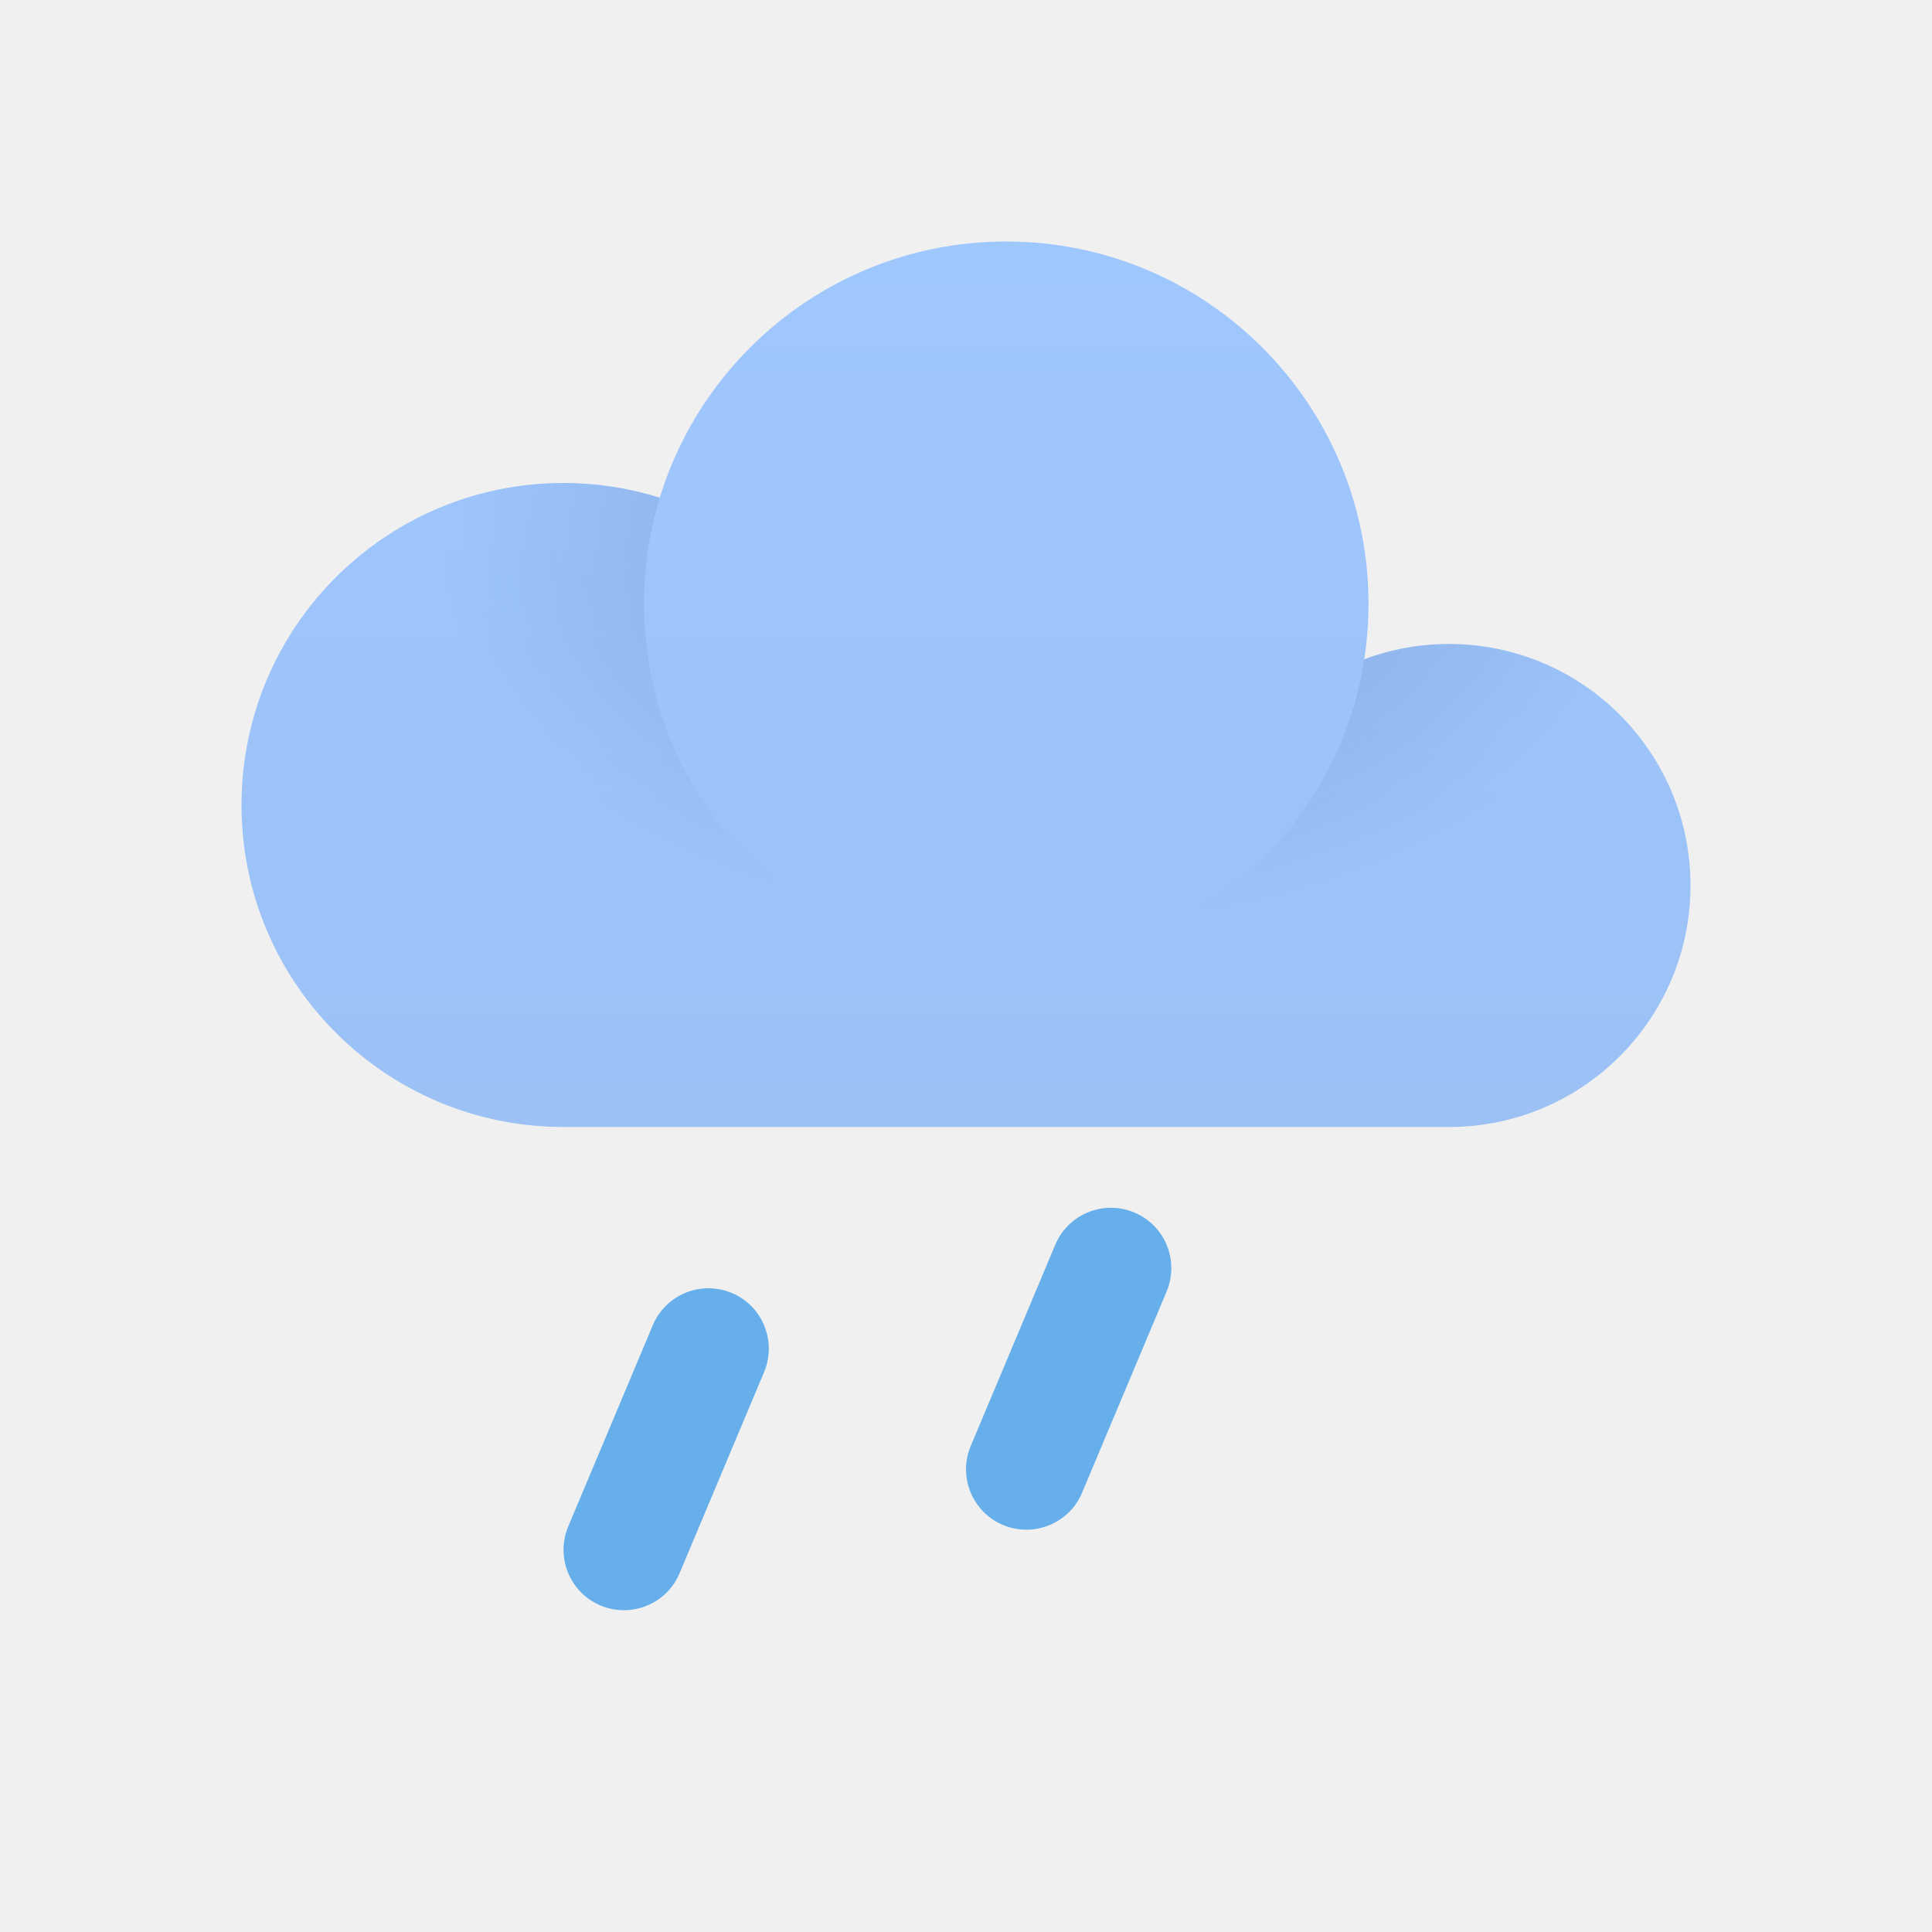
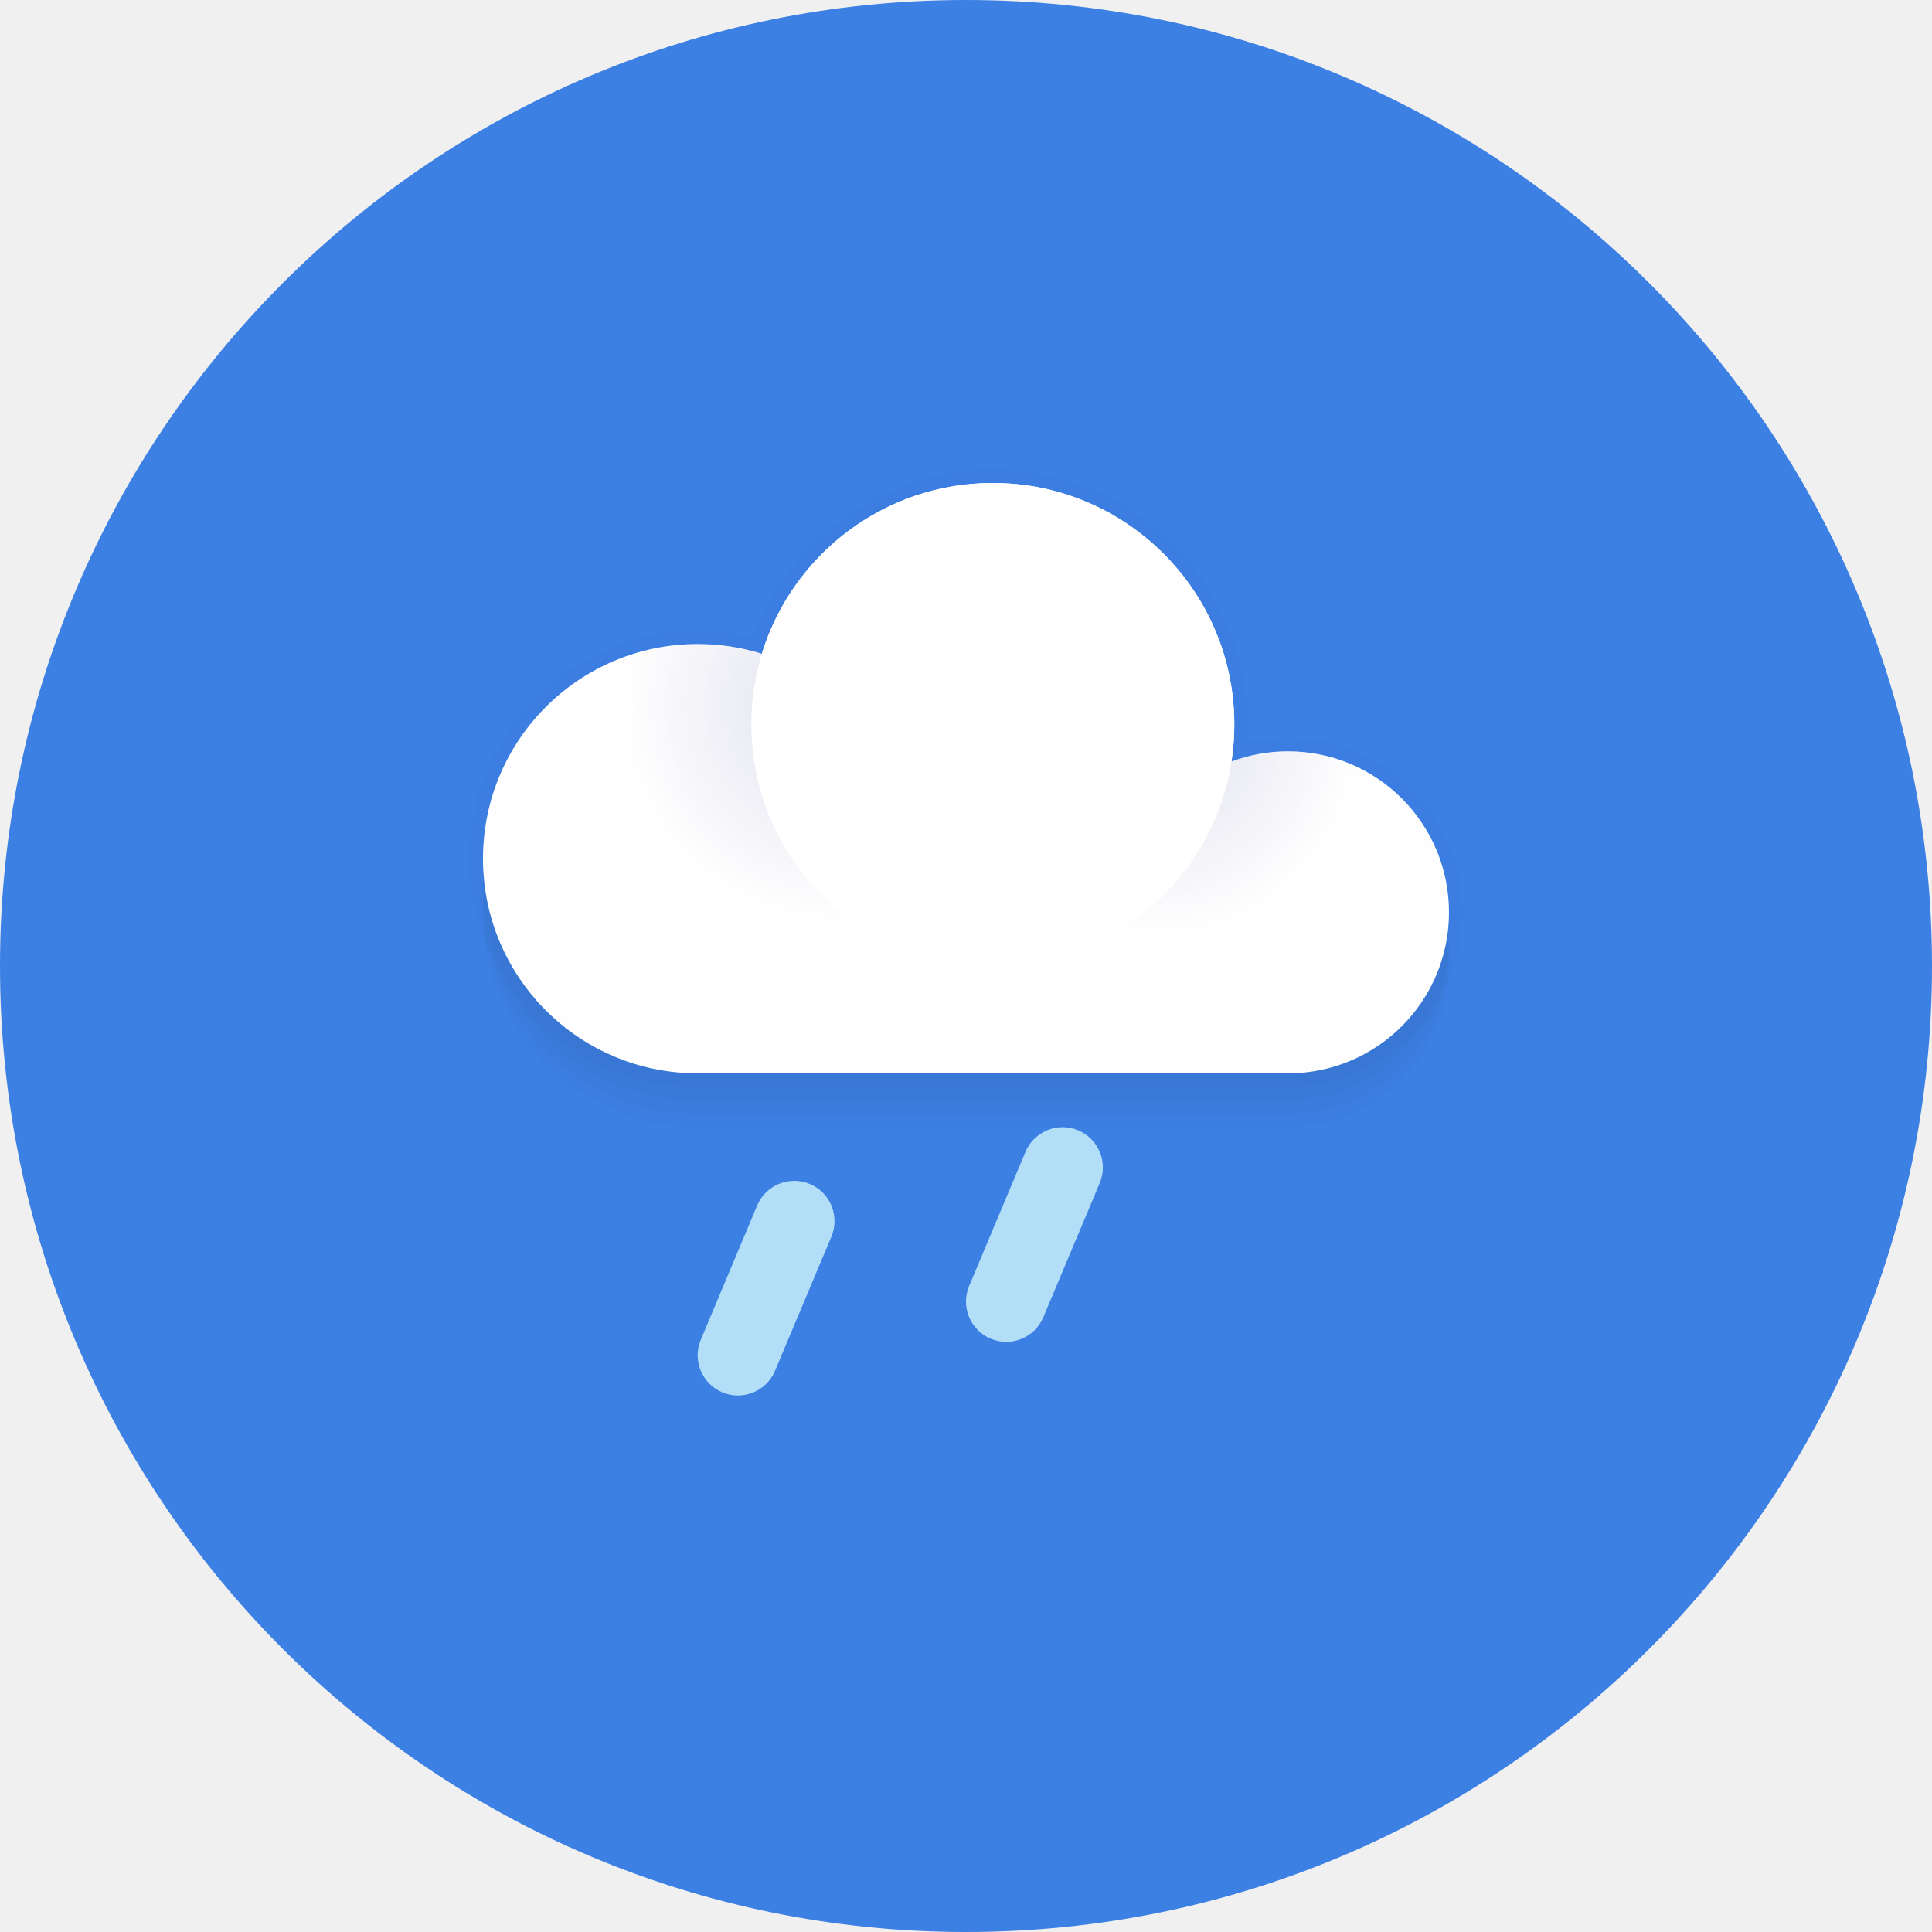
- <svg xmlns="http://www.w3.org/2000/svg" width="24" height="24" viewBox="0 0 24 24">
+ <svg xmlns="http://www.w3.org/2000/svg" width="32" height="32" viewBox="0 0 32 32" fill="none">
+   <path fill-rule="evenodd" clip-rule="evenodd" d="M16 32C24.837 32 32 24.837 32 16C32 7.163 24.837 0 16 0C7.163 0 0 7.163 0 16C0 24.837 7.163 32 16 32Z" fill="#3C80E4" />
+   <path fill-rule="evenodd" clip-rule="evenodd" d="M11.556 18.222C9.592 18.222 8 16.63 8 14.667C8 12.703 9.592 11.111 11.556 11.111C11.926 11.111 12.283 11.168 12.619 11.273C13.12 9.635 14.643 8.444 16.444 8.444C18.654 8.444 20.444 10.235 20.444 12.444C20.444 12.653 20.428 12.858 20.398 13.058C20.689 12.949 21.004 12.889 21.333 12.889C22.806 12.889 24 14.083 24 15.556C24 17.028 22.806 18.222 21.333 18.222H11.556Z" fill="black" fill-opacity="0.02" />
+   <path fill-rule="evenodd" clip-rule="evenodd" d="M11.556 18.445C9.592 18.445 8 16.853 8 14.889C8 12.925 9.592 11.333 11.556 11.333C11.926 11.333 12.283 11.39 12.619 11.495C13.12 9.858 14.643 8.667 16.444 8.667C18.654 8.667 20.444 10.458 20.444 12.667C20.444 12.875 20.428 13.08 20.398 13.28C20.689 13.171 21.004 13.111 21.333 13.111C22.806 13.111 24 14.305 24 15.778C24 17.251 22.806 18.445 21.333 18.445H11.556Z" fill="black" fill-opacity="0.02" />
+   <path fill-rule="evenodd" clip-rule="evenodd" d="M11.556 18.667C9.592 18.667 8 17.075 8 15.111C8 13.148 9.592 11.556 11.556 11.556C11.926 11.556 12.283 11.612 12.619 11.717C13.12 10.08 14.643 8.889 16.444 8.889C18.654 8.889 20.444 10.68 20.444 12.889C20.444 13.097 20.428 13.302 20.398 13.502C20.689 13.393 21.004 13.333 21.333 13.333C22.806 13.333 24 14.527 24 16C24 17.473 22.806 18.667 21.333 18.667H11.556Z" fill="black" fill-opacity="0.02" />
+   <path d="M20.667 12C20.667 9.668 18.776 7.778 16.444 7.778C14.649 7.778 13.074 8.908 12.475 10.557C12.177 10.483 11.869 10.444 11.556 10.444C9.469 10.444 7.778 12.136 7.778 14.222C7.778 16.309 9.469 18 11.556 18H21.333C22.929 18 24.222 16.707 24.222 15.111C24.222 13.516 22.929 12.222 21.333 12.222C21.103 12.222 20.876 12.249 20.656 12.302C20.663 12.202 20.667 12.101 20.667 12Z" fill="black" fill-opacity="0.02" />
+   <path fill-rule="evenodd" clip-rule="evenodd" d="M11.556 17.778C9.592 17.778 8 16.186 8 14.222C8 12.258 9.592 10.667 11.556 10.667C11.926 10.667 12.283 10.723 12.619 10.828C13.12 9.191 14.643 8 16.444 8C18.654 8 20.444 9.791 20.444 12C20.444 12.209 20.428 12.413 20.398 12.613C20.689 12.504 21.004 12.444 21.333 12.444C22.806 12.444 24 13.638 24 15.111C24 16.584 22.806 17.778 21.333 17.778H11.556Z" fill="white" />
+   <path opacity="0.24" fill-rule="evenodd" clip-rule="evenodd" d="M11.556 17.778C13.519 17.778 15.111 16.186 15.111 14.222C15.111 12.259 13.519 10.667 11.556 10.667C9.592 10.667 8 12.259 8 14.222C8 16.186 9.592 17.778 11.556 17.778Z" fill="url(#paint0_radial)" />
+   <path opacity="0.24" fill-rule="evenodd" clip-rule="evenodd" d="M21.333 17.778C22.806 17.778 24 16.584 24 15.111C24 13.638 22.806 12.444 21.333 12.444C19.86 12.444 18.667 13.638 18.667 15.111C18.667 16.584 19.86 17.778 21.333 17.778Z" fill="url(#paint1_radial)" />
+   <path fill-rule="evenodd" clip-rule="evenodd" d="M16.444 16C18.654 16 20.444 14.209 20.444 12C20.444 9.791 18.654 8 16.444 8C14.235 8 12.444 9.791 12.444 12C12.444 14.209 14.235 16 16.444 16Z" fill="white" />
+   <path d="M12.541 19.967L11.608 22.189C11.465 22.528 11.624 22.919 11.964 23.062C12.303 23.204 12.694 23.045 12.837 22.705L13.77 20.484C13.913 20.144 13.753 19.753 13.414 19.611C13.074 19.468 12.684 19.628 12.541 19.967Z" fill="#B2DEF7" />
+   <path d="M16.985 19.078L16.052 21.3C15.909 21.64 16.069 22.03 16.409 22.173C16.748 22.316 17.139 22.156 17.281 21.817L18.215 19.595C18.357 19.255 18.198 18.865 17.858 18.722C17.519 18.579 17.128 18.739 16.985 19.078Z" fill="#B2DEF7" />
  <defs>
-     <linearGradient id="a" x1="50%" x2="50%" y1="0%" y2="100%">
-       <stop offset="0%" stop-color="#9FC7FF" />
-       <stop offset="100%" stop-color="#9BC1F5" />
-     </linearGradient>
-     <radialGradient id="b" cx="55.585%" cy="10.083%" r="58.215%" fx="55.585%" fy="10.083%" gradientTransform="matrix(0 -1 .719 0 .483 .657)">
-       <stop offset="0%" stop-color="#486DA8" stop-opacity=".4" />
-       <stop offset="100%" stop-color="#486DA8" stop-opacity="0" />
+     <radialGradient id="paint0_radial" cx="0" cy="0" r="1" gradientUnits="userSpaceOnUse" gradientTransform="translate(13.8819 11.6806) rotate(-90) scale(3.55555)">
+       <stop stop-color="#777AB4" />
+       <stop offset="1" stop-color="#777AB4" stop-opacity="0.01" />
+     </radialGradient>
+     <radialGradient id="paint1_radial" cx="0" cy="0" r="1" gradientUnits="userSpaceOnUse" gradientTransform="translate(19.1024 12.0959) rotate(-90) scale(3.39138)">
+       <stop stop-color="#777AB4" />
+       <stop offset="1" stop-color="#777AB4" stop-opacity="0.01" />
    </radialGradient>
  </defs>
-   <g fill="none">
-     <path fill="#66AFEB" fill-rule="nonzero" d="M8.109 16.463l-1.05 2.499c-.16.382.019.822.401.982.382.16.822-.019.982-.401l1.05-2.499c.16-.382-.019-.822-.401-.982-.382-.16-.822.019-.982.401zm5-1l-1.05 2.499c-.16.382.019.822.401.982.382.16.822-.019.982-.401l1.05-2.499c.16-.382-.019-.822-.401-.982-.382-.16-.822.019-.982.401z" />
-     <path fill="url(#a)" d="M7 14c-2.209 0-4-1.791-4-4s1.791-4 4-4c.417 0 .818.064 1.196.182.563-1.842 2.277-3.182 4.304-3.182 2.485 0 4.5 2.015 4.5 4.5 0 .235-.018.465-.053.69.328-.123.682-.19 1.053-.19 1.657 0 3 1.343 3 3s-1.343 3-3 3h-11z" />
-     <path fill="url(#b)" d="M8 7.5c0 2.485 2.015 4.5 4.5 4.5 2.251 0 4.115-1.652 4.447-3.81.328-.123.682-.19 1.053-.19 1.657 0 3 1.343 3 3s-1.343 3-3 3h-11c-2.209 0-4-1.791-4-4s1.791-4 4-4c.417 0 .818.064 1.196.182-.128.417-.196.859-.196 1.318z" />
-   </g>
</svg>
